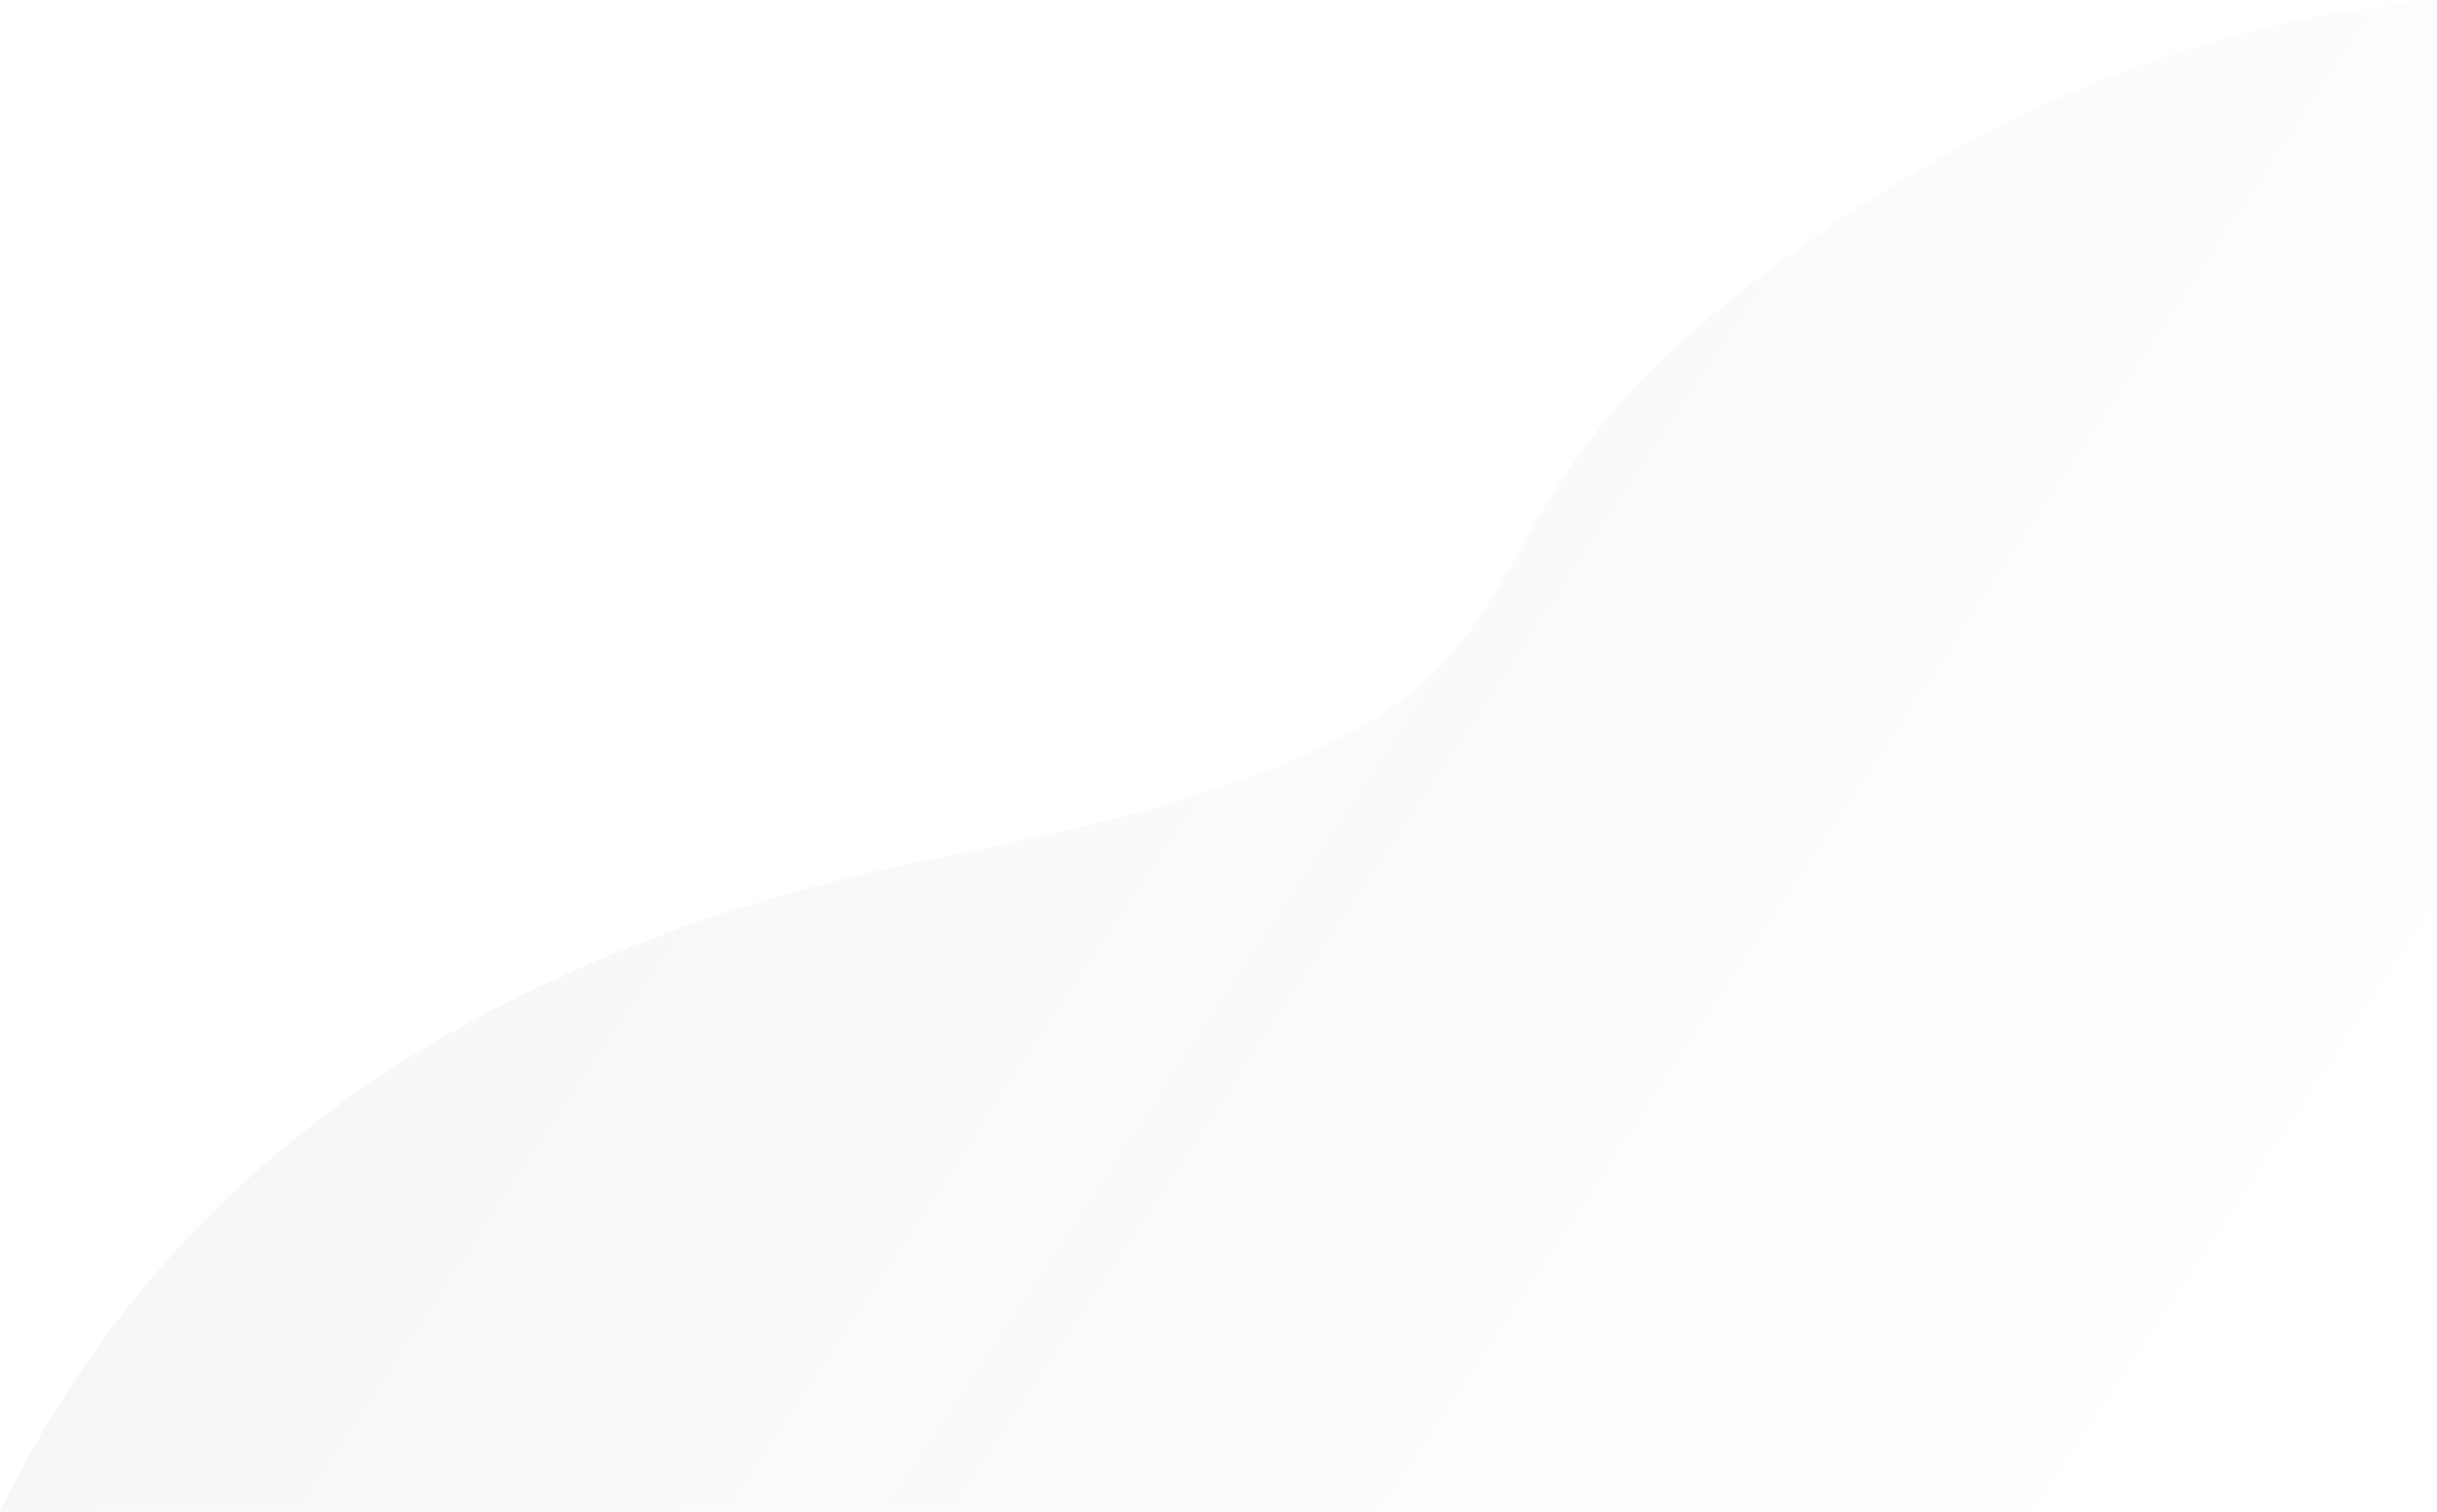
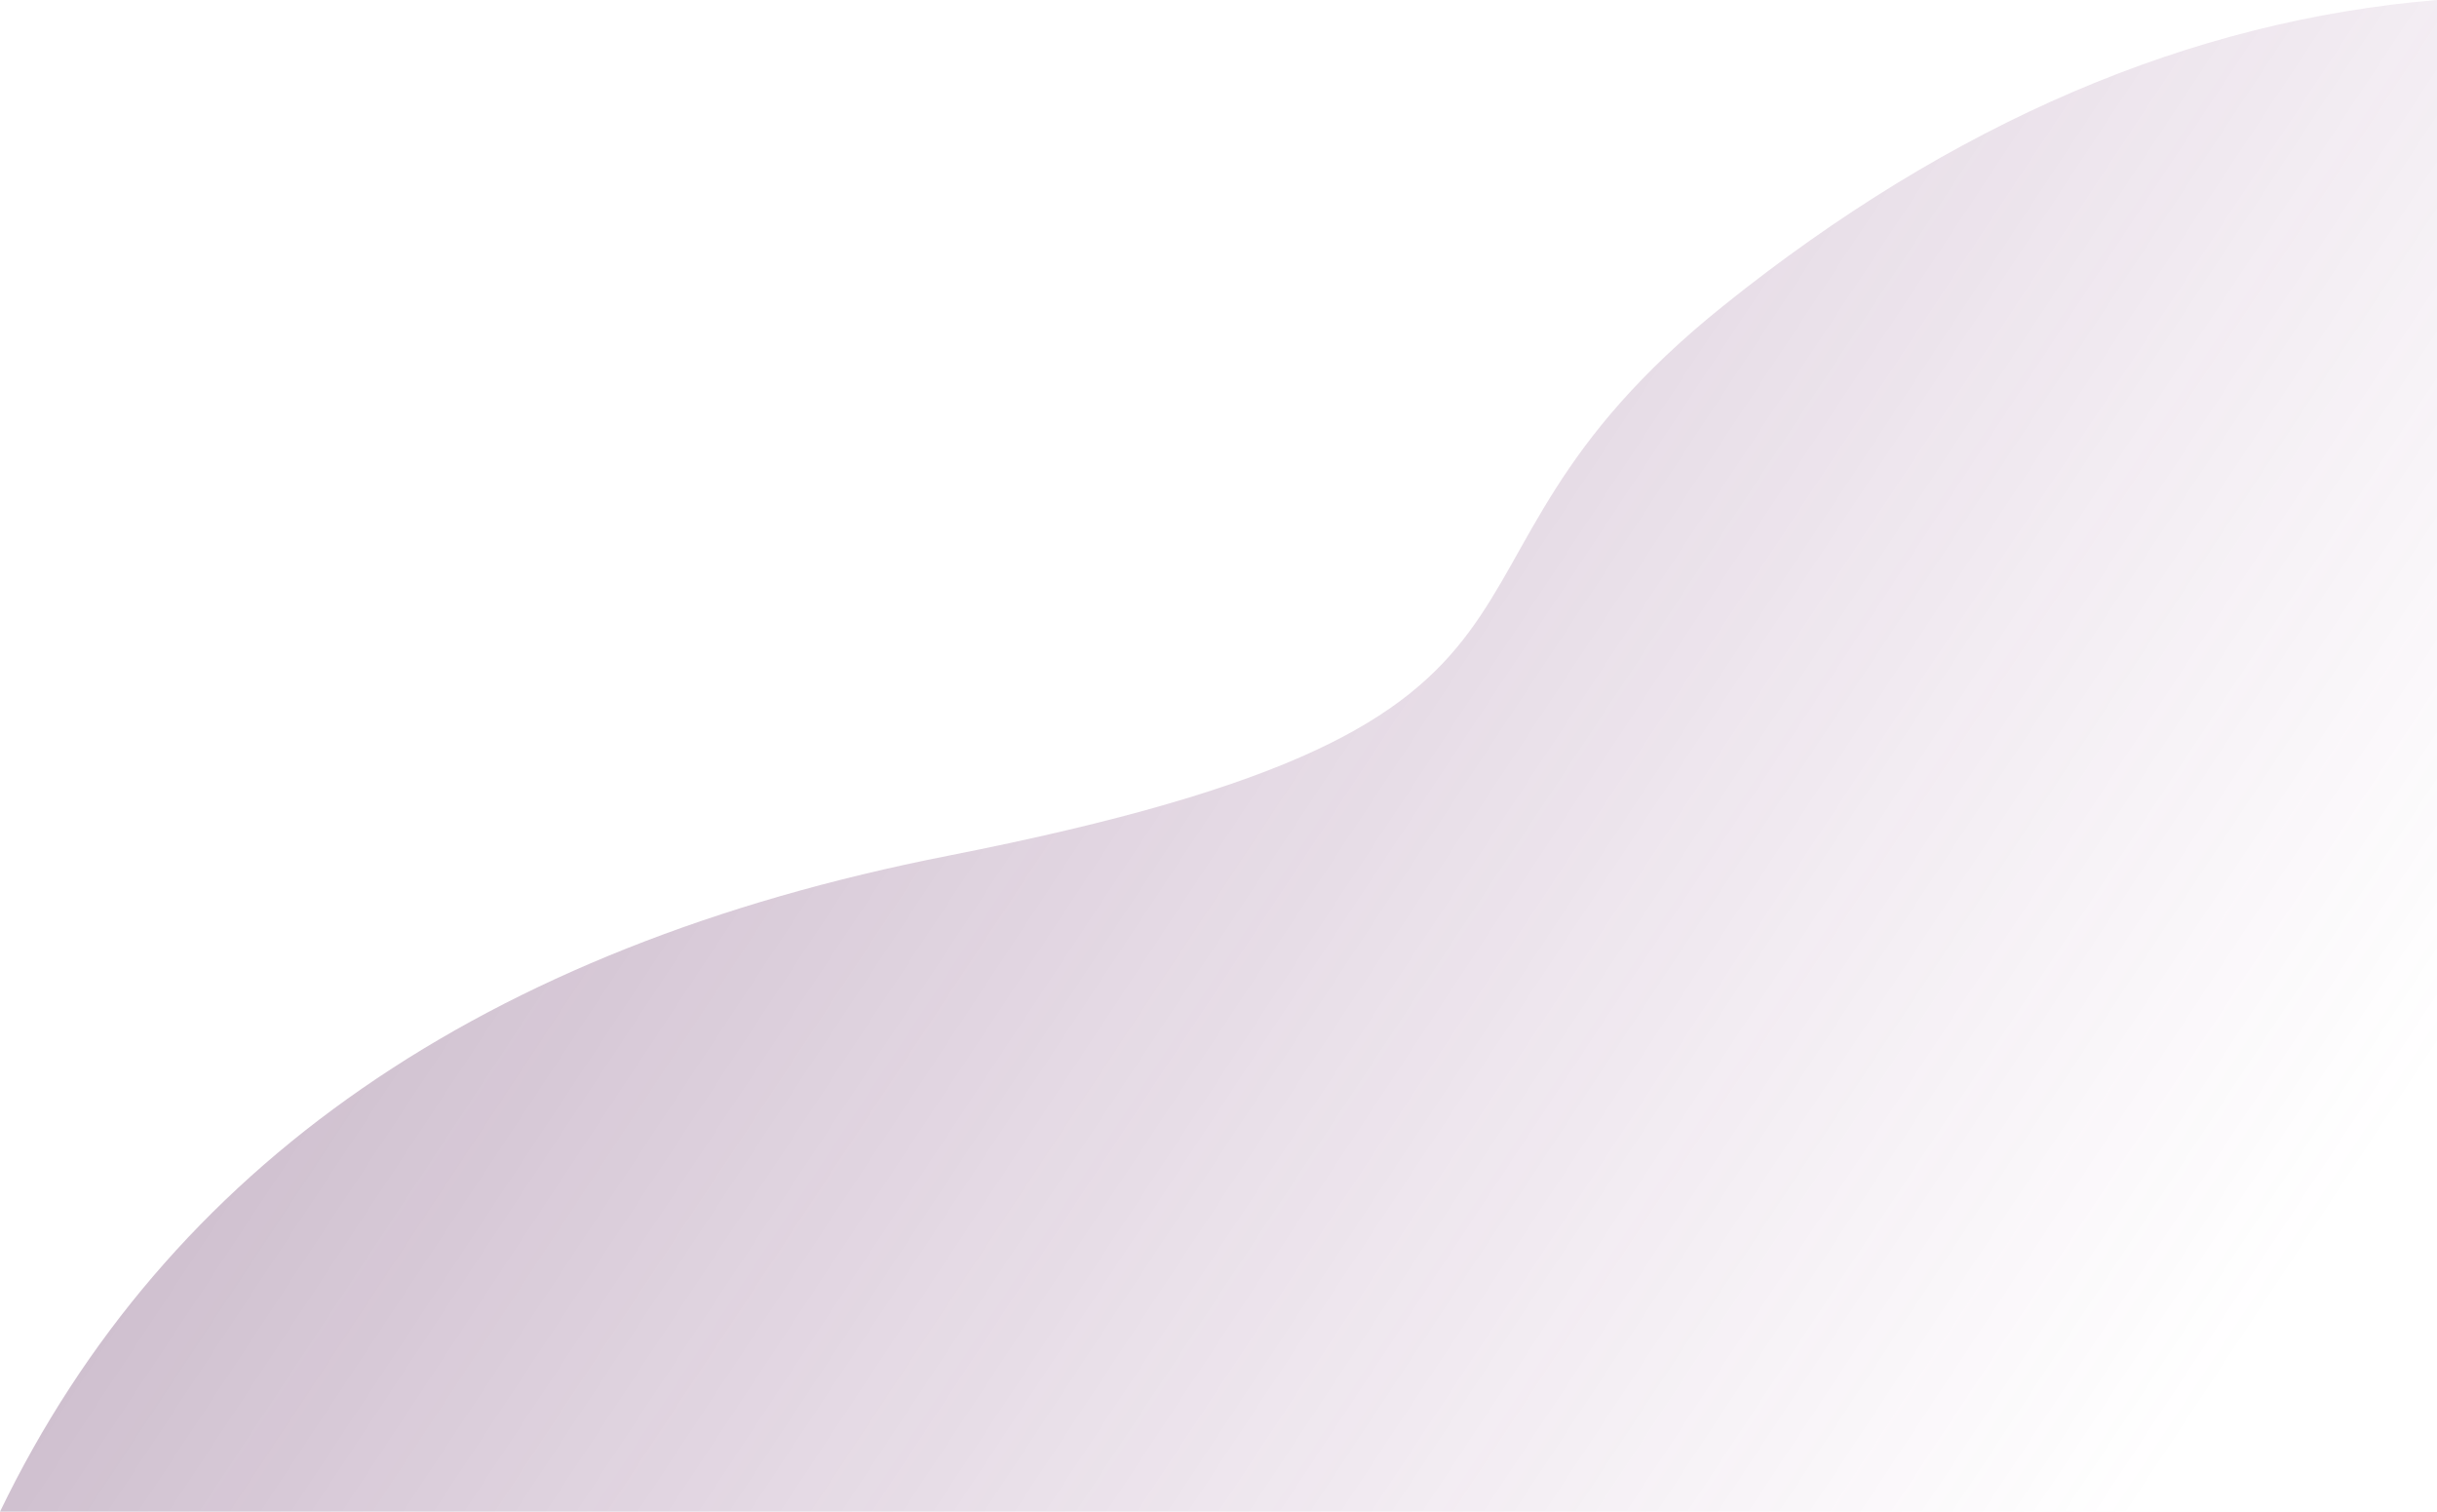
<svg xmlns="http://www.w3.org/2000/svg" width="1085" height="673">
  <defs>
    <linearGradient x1="100%" y1="69.237%" x2="9.399%" y2="32.159%" id="a">
      <stop stop-color="#8A4389" stop-opacity="0" offset="0%" />
      <stop stop-color="#512051" offset="100%" />
      <stop stop-color="#512051" offset="100%" />
      <stop stop-color="#512051" offset="100%" />
    </linearGradient>
  </defs>
-   <path d="M355 800c74.356-153.934 215.022-251.268 422-292 310.466-61.099 192.94-122.724 345.47-245.025C1224.157 181.442 1330 136.116 1440 127v673H355z" transform="translate(-355 -127)" fill="url(#a)" fill-rule="evenodd" opacity=".05" />
+   <path d="M355 800c74.356-153.934 215.022-251.268 422-292 310.466-61.099 192.94-122.724 345.47-245.025C1224.157 181.442 1330 136.116 1440 127v673H355z" transform="translate(-355 -127)" fill="url(#a)" fill-rule="evenodd" opacity=".35" />
</svg>
